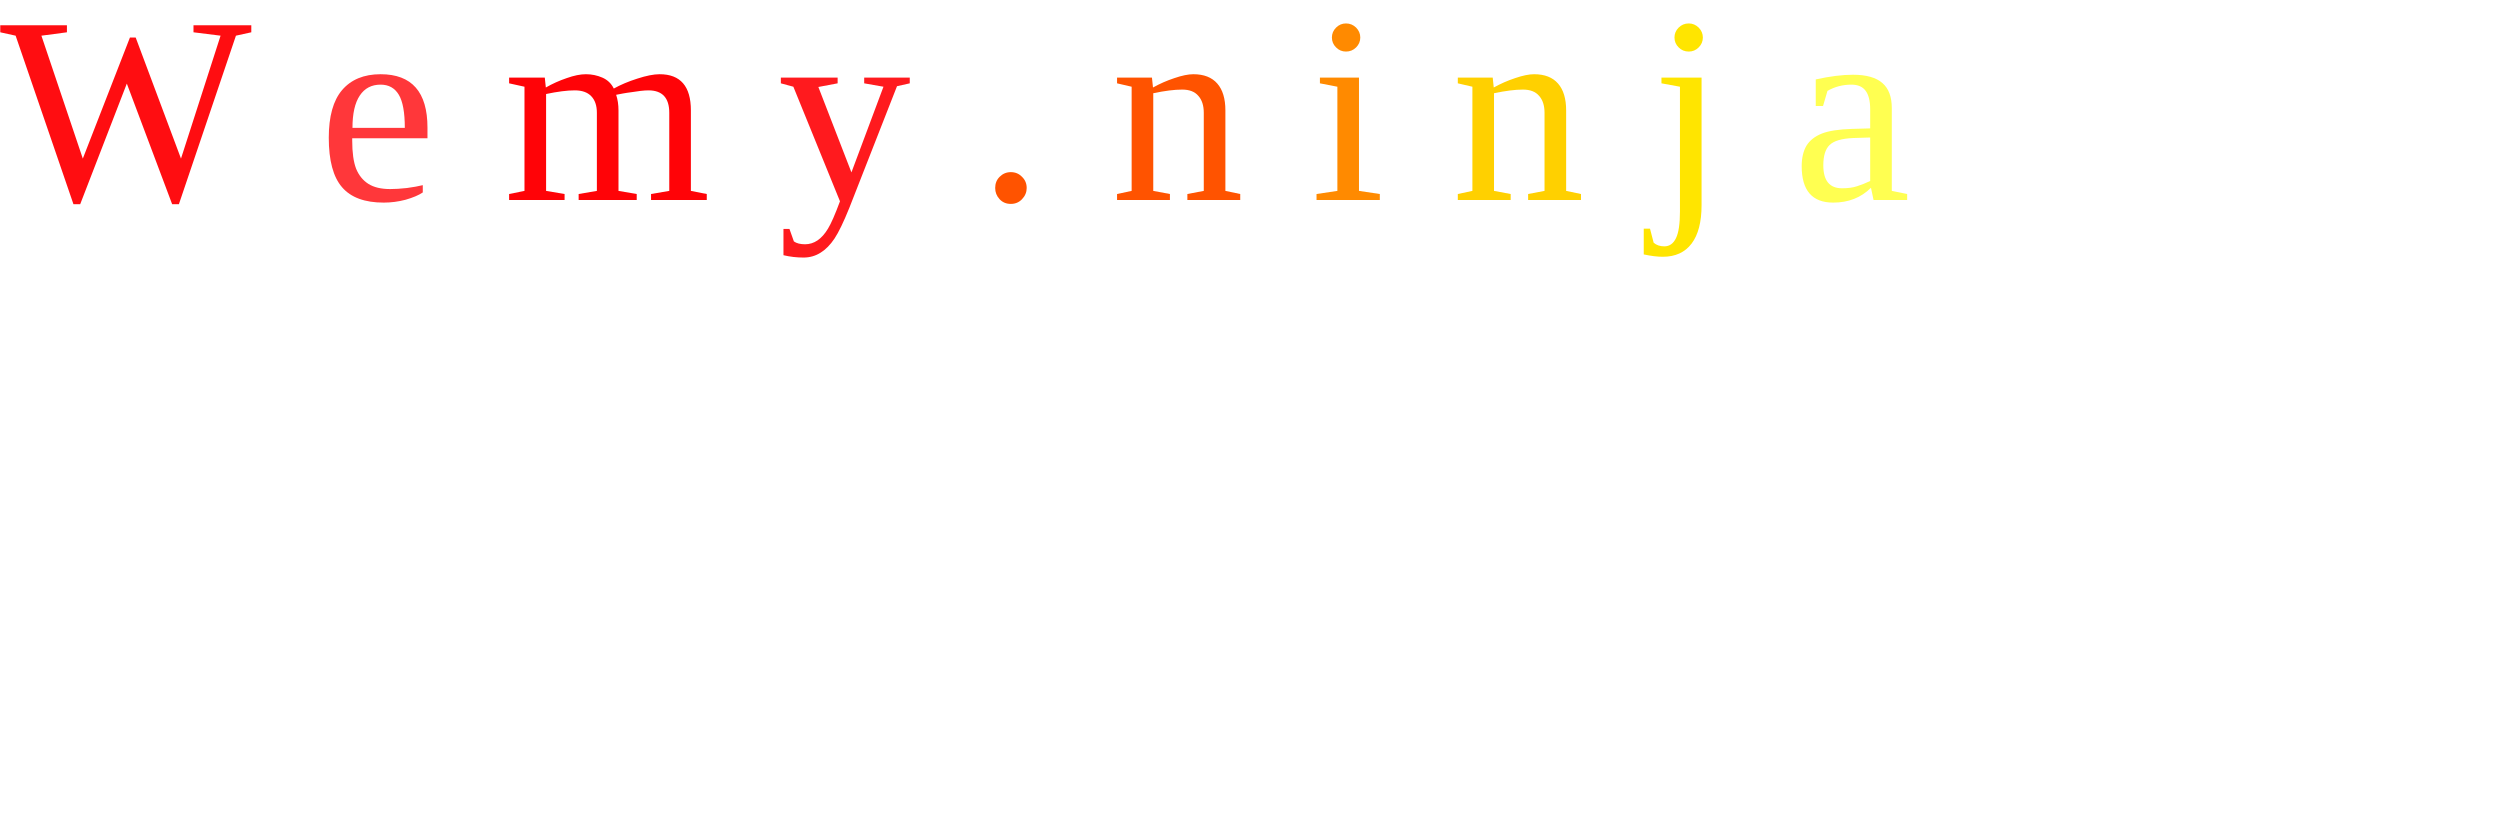
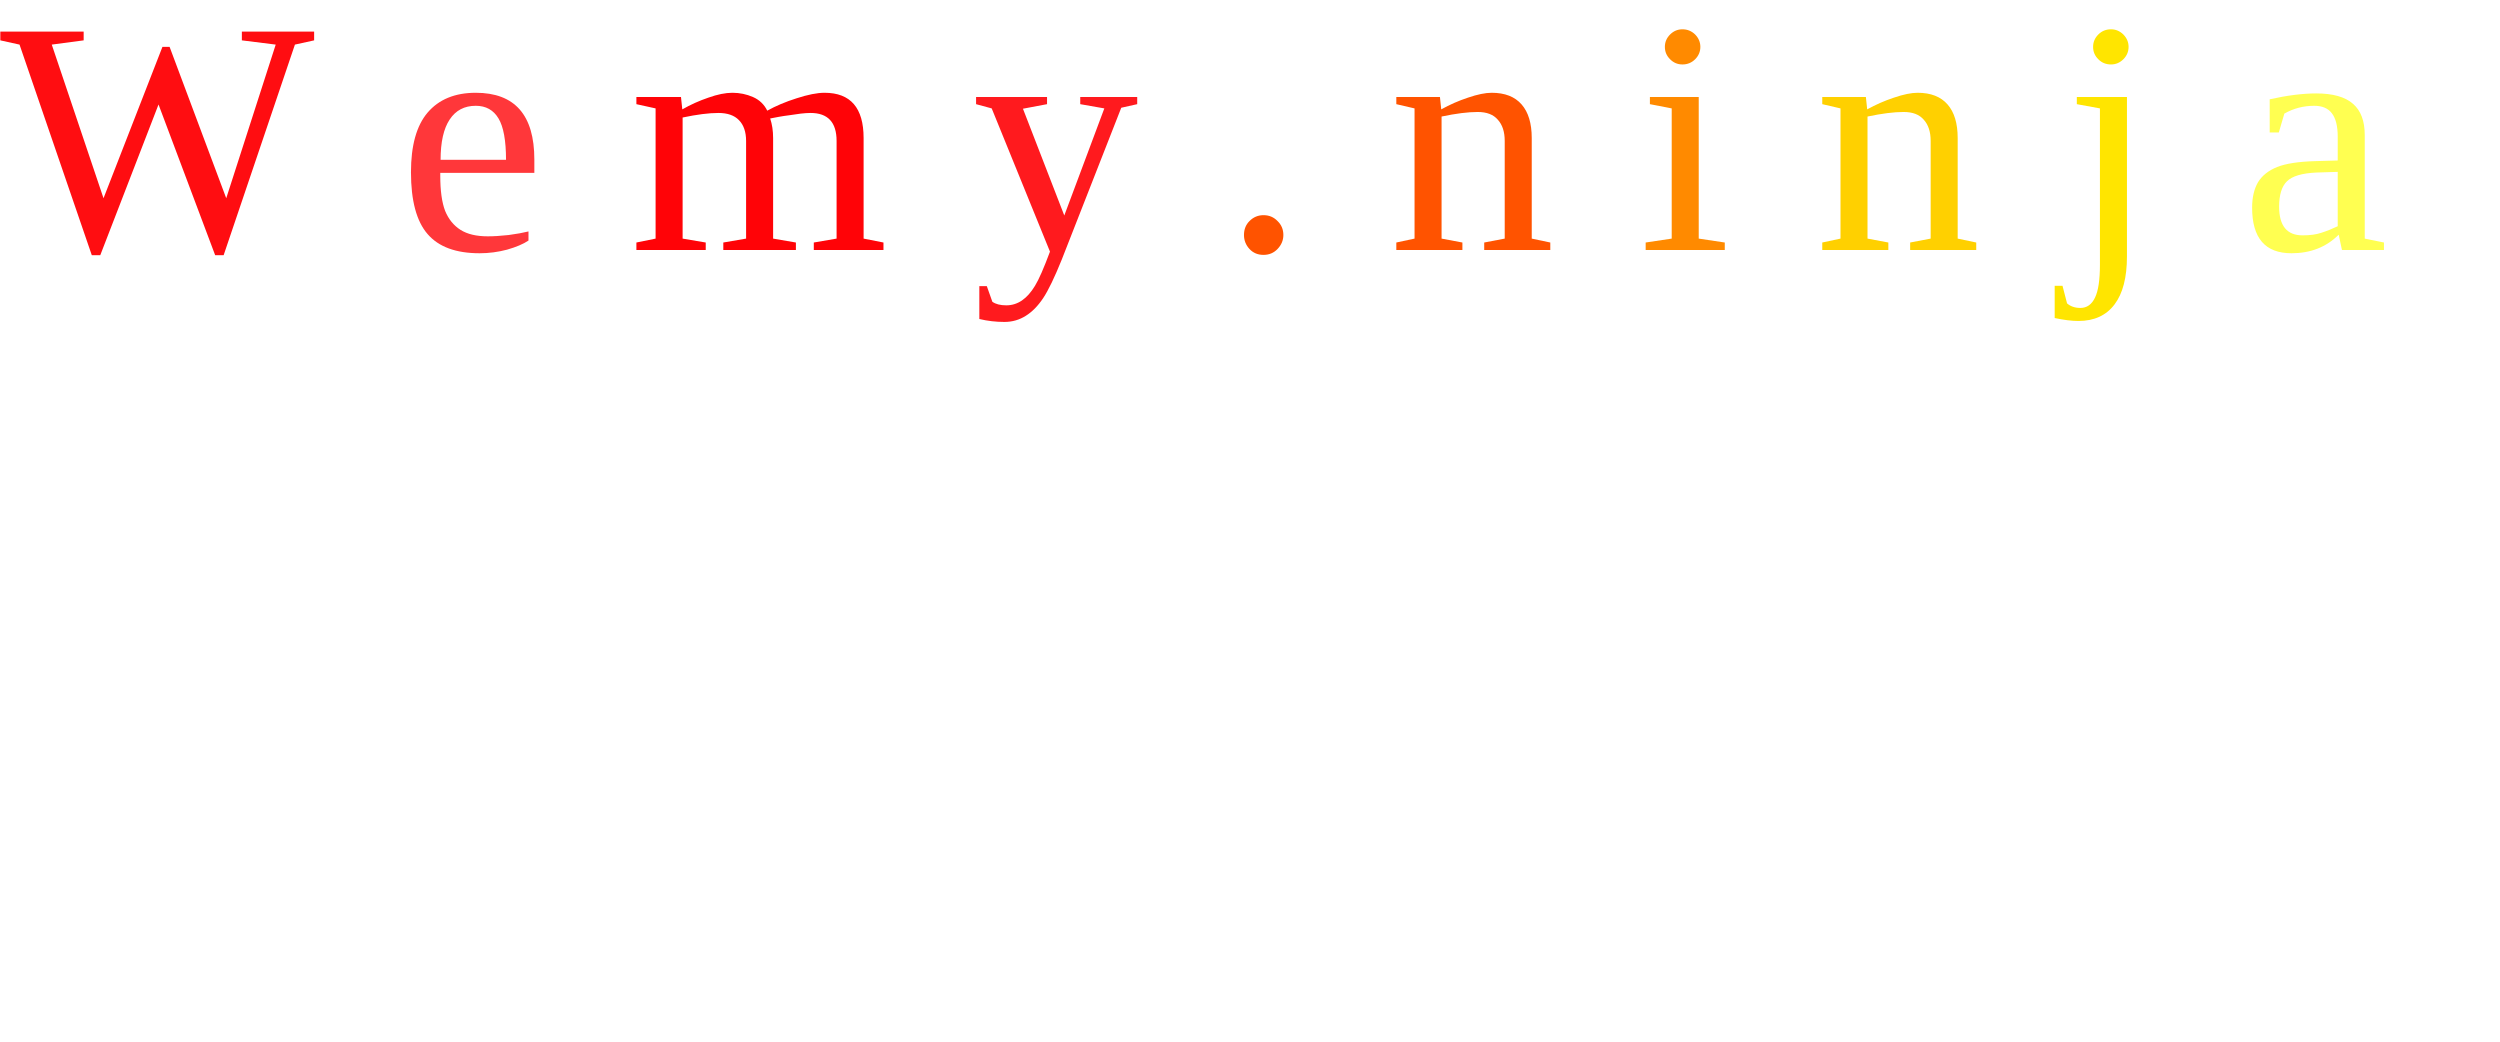
- <svg xmlns="http://www.w3.org/2000/svg" version="1.1" width="150" height="50">
+ <svg xmlns="http://www.w3.org/2000/svg" version="1.1" width="120" height="50">
  <text font-size="16" x="0" y="12">
    <tspan fill="#ff0d11">W</tspan>
    <tspan fill="#ff373a">e</tspan>
    <tspan fill="#ff0307">m</tspan>
    <tspan fill="#ff1a1e">y</tspan>
    <tspan fill="#ff5300">.</tspan>
    <tspan fill="#ff5300">n</tspan>
    <tspan fill="#ff8a00">i</tspan>
    <tspan fill="#ffd000">n</tspan>
    <tspan fill="#ffe500">j</tspan>
    <tspan fill="#ffff51">a</tspan>
  </text>
</svg>
